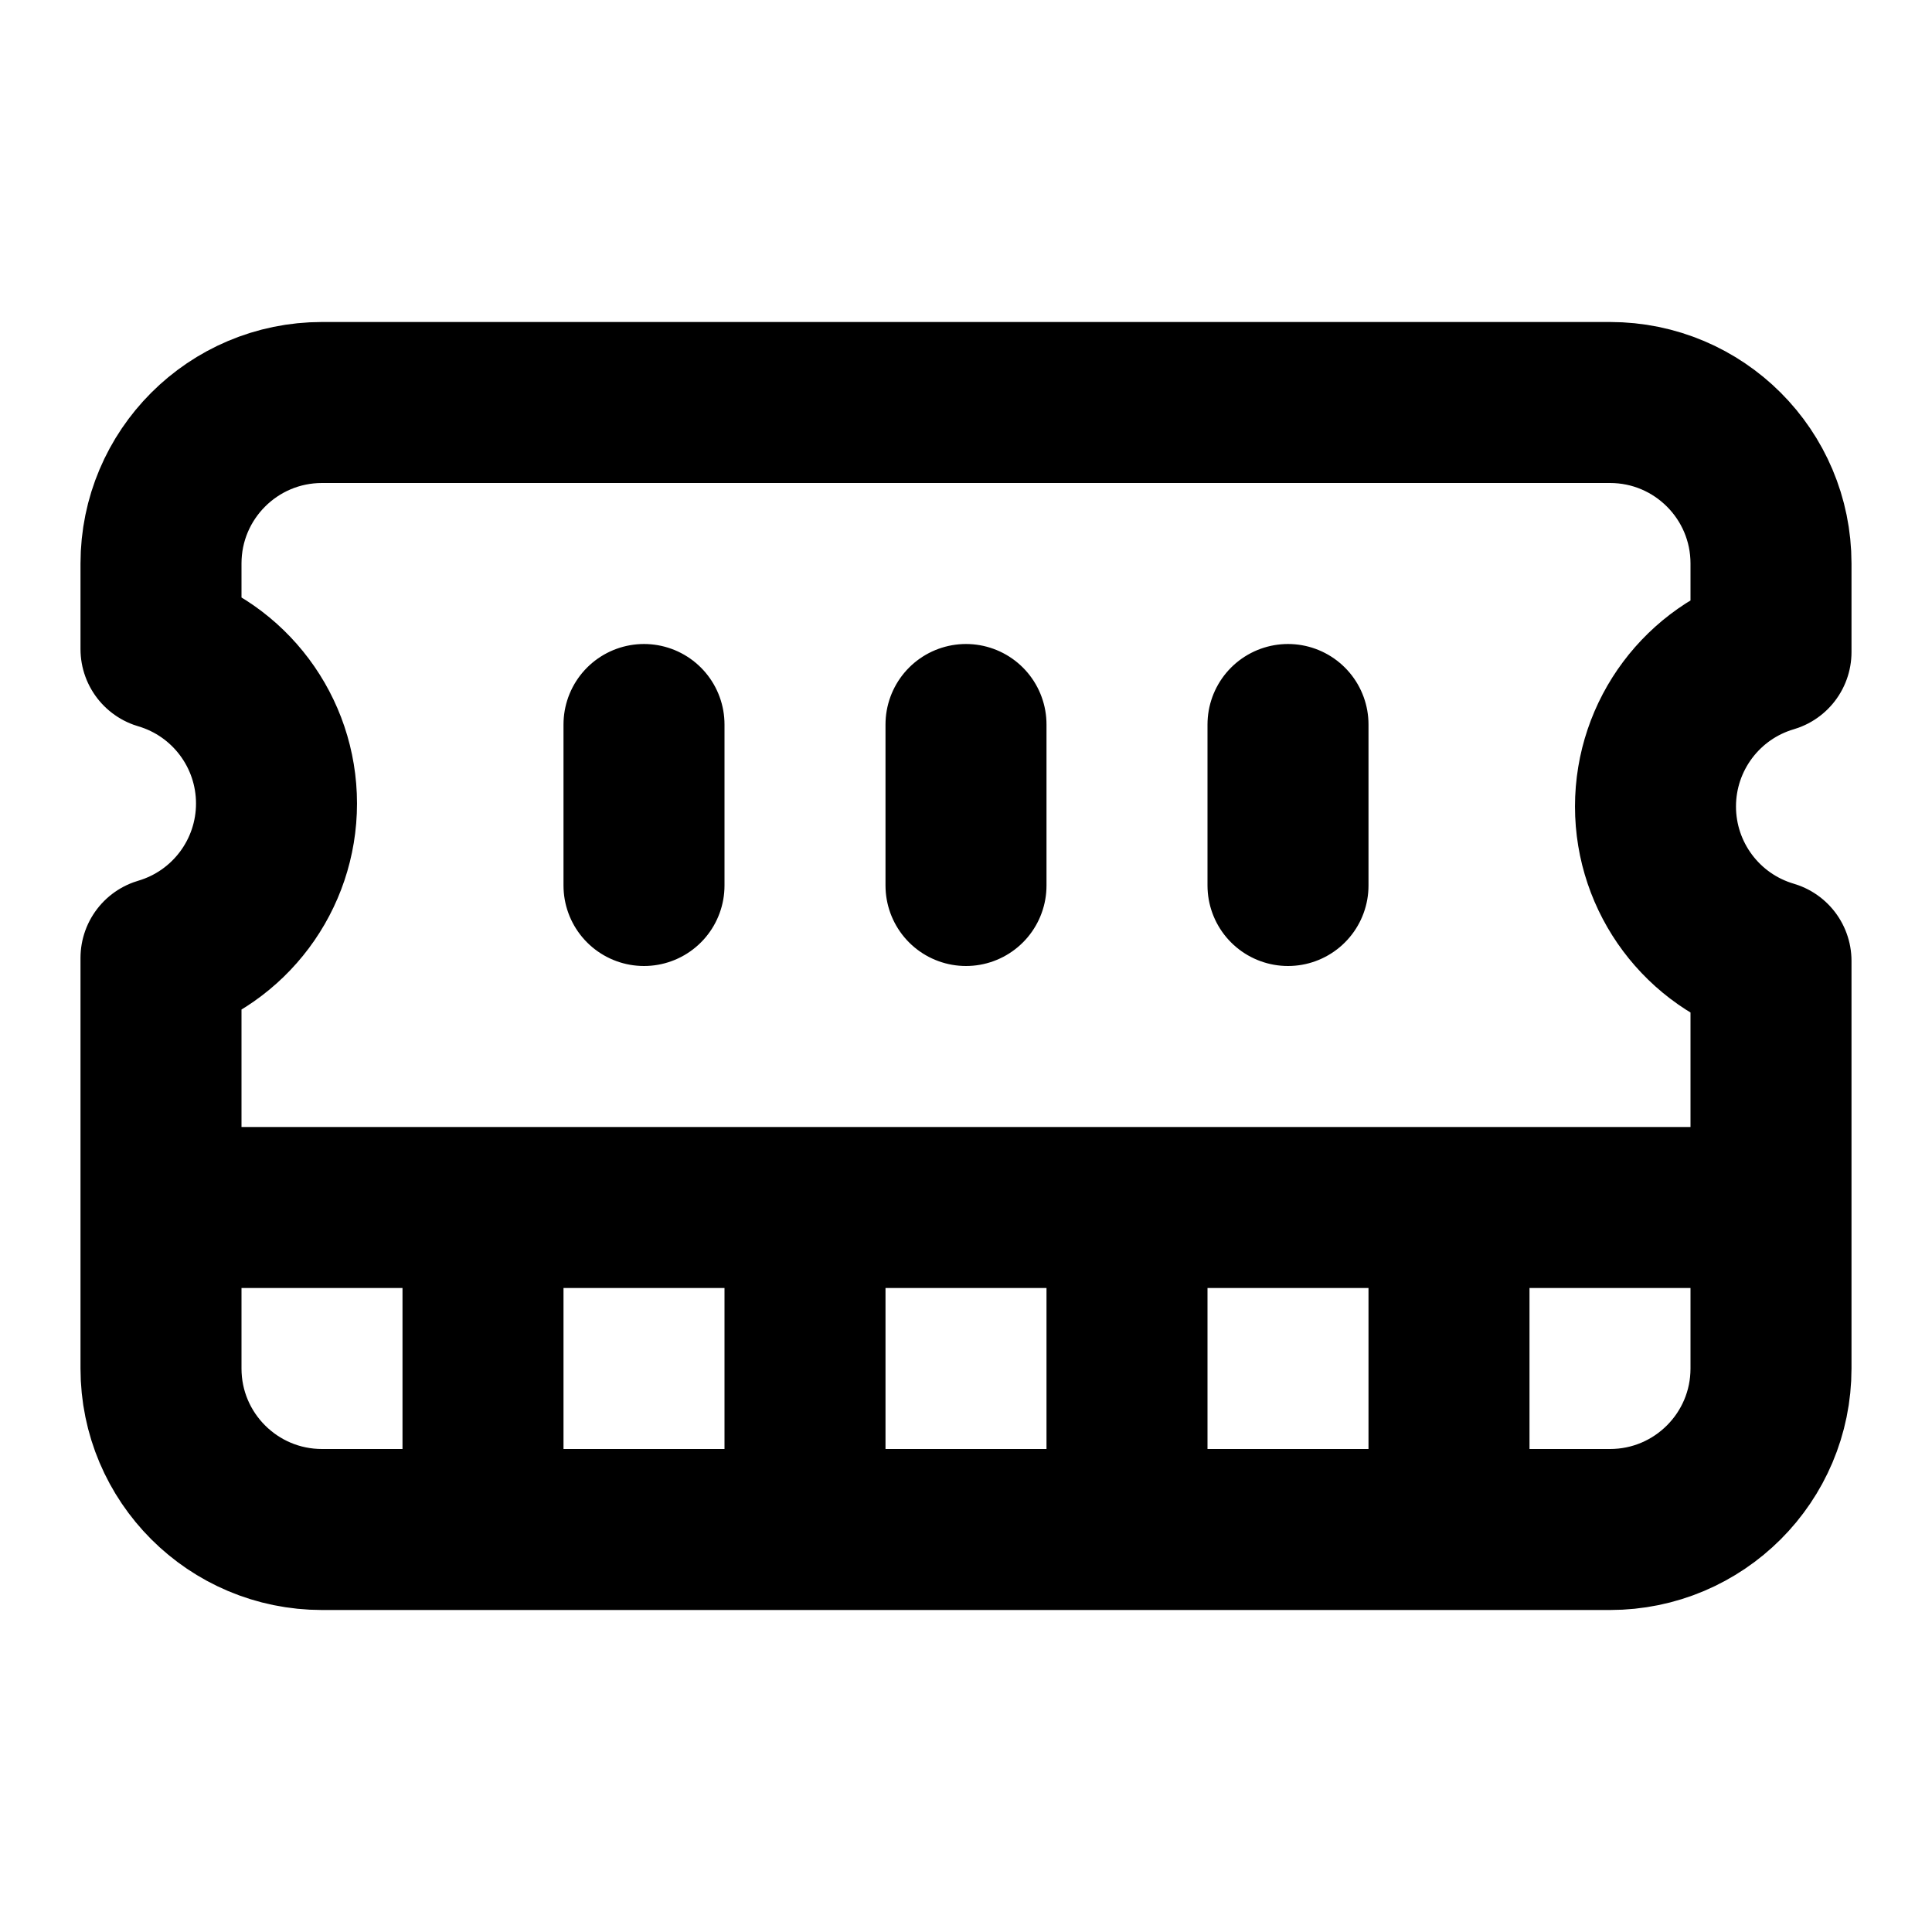
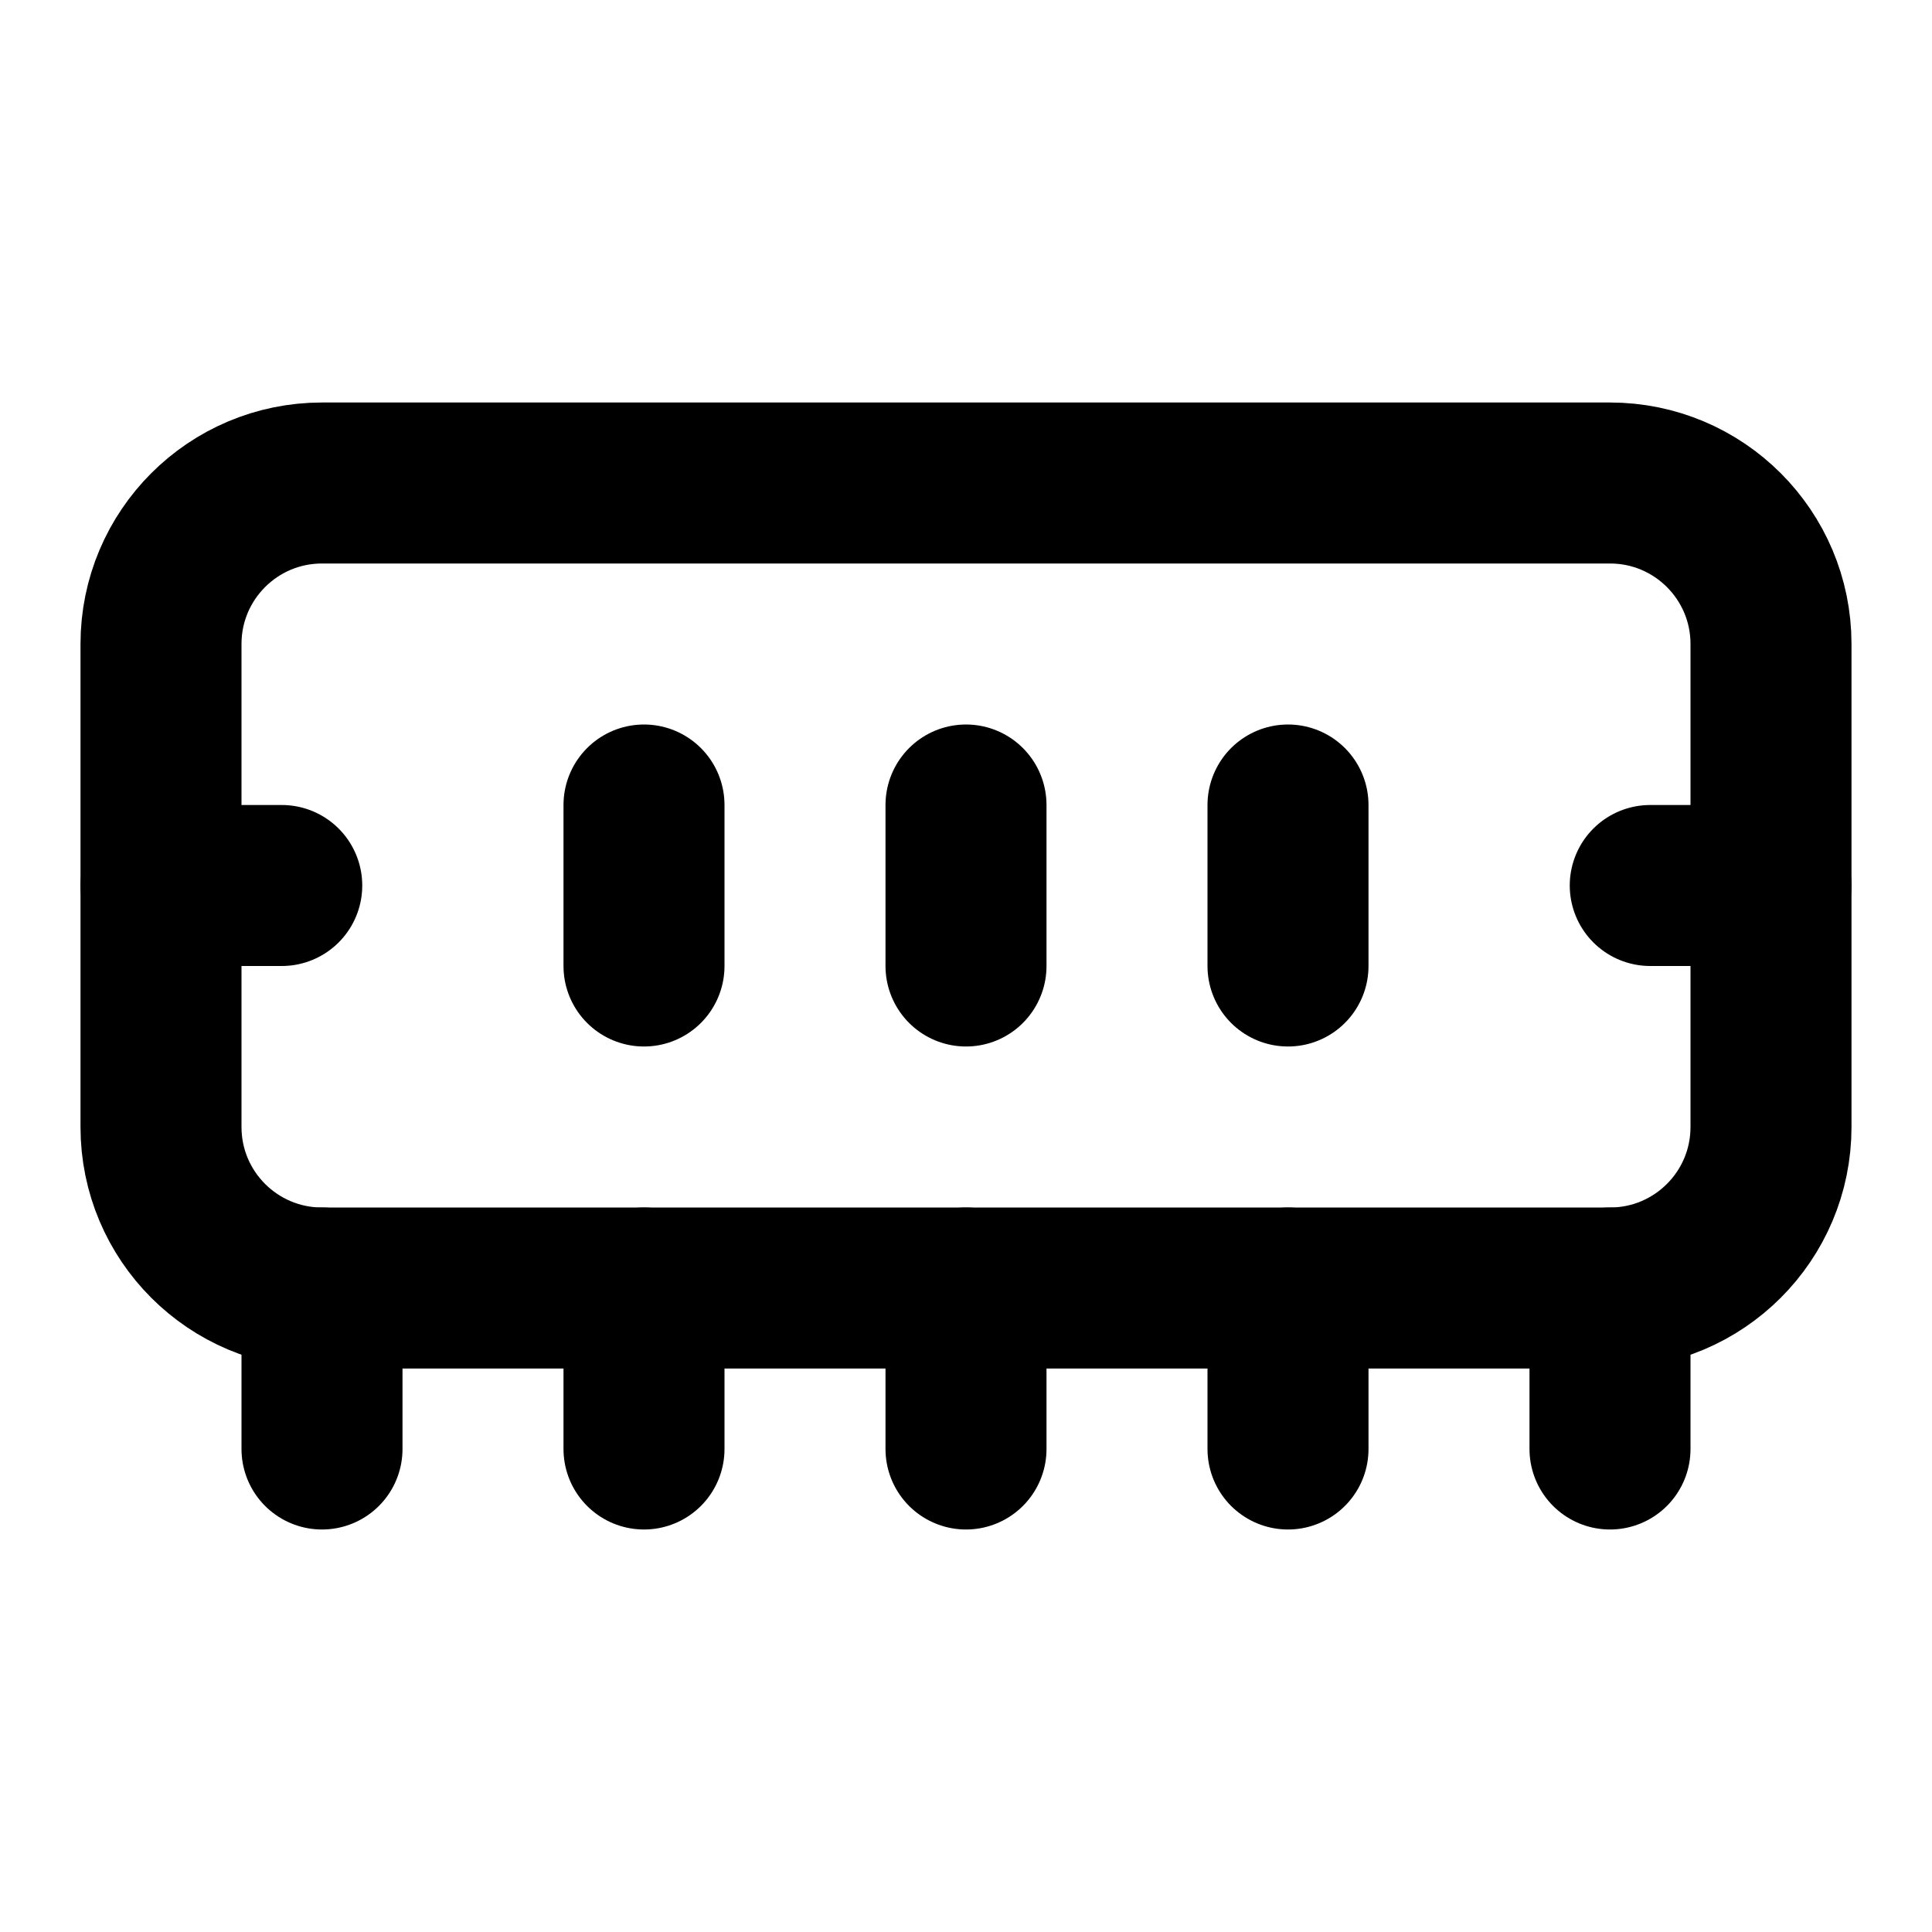
<svg xmlns="http://www.w3.org/2000/svg" width="24" height="24" fill="none" stroke="currentColor" stroke-linecap="round" stroke-linejoin="round" stroke-width="2" viewBox="0 0 24 24">
-   <path d="M6 19v-3M10 19v-3M14 19v-3M18 19v-3M8 11V9M16 11V9M12 11V9M2 15h20M2 7a2 2 0 0 1 2-2h16a2 2 0 0 1 2 2v1.1a2 2 0 0 0 0 3.837V17a2 2 0 0 1-2 2H4a2 2 0 0 1-2-2v-5.1a2 2 0 0 0 0-3.837Z" />
+   <path d="M12 12v-2M12 18v-2M16 12v-2M16 18v-2M2 11h1.5M20 18v-2M20.5 11H22M4 18v-2M8 12v-2M8 18v-2" />
+   <rect width="20" height="10" x="2" y="6" rx="2" />
</svg>
